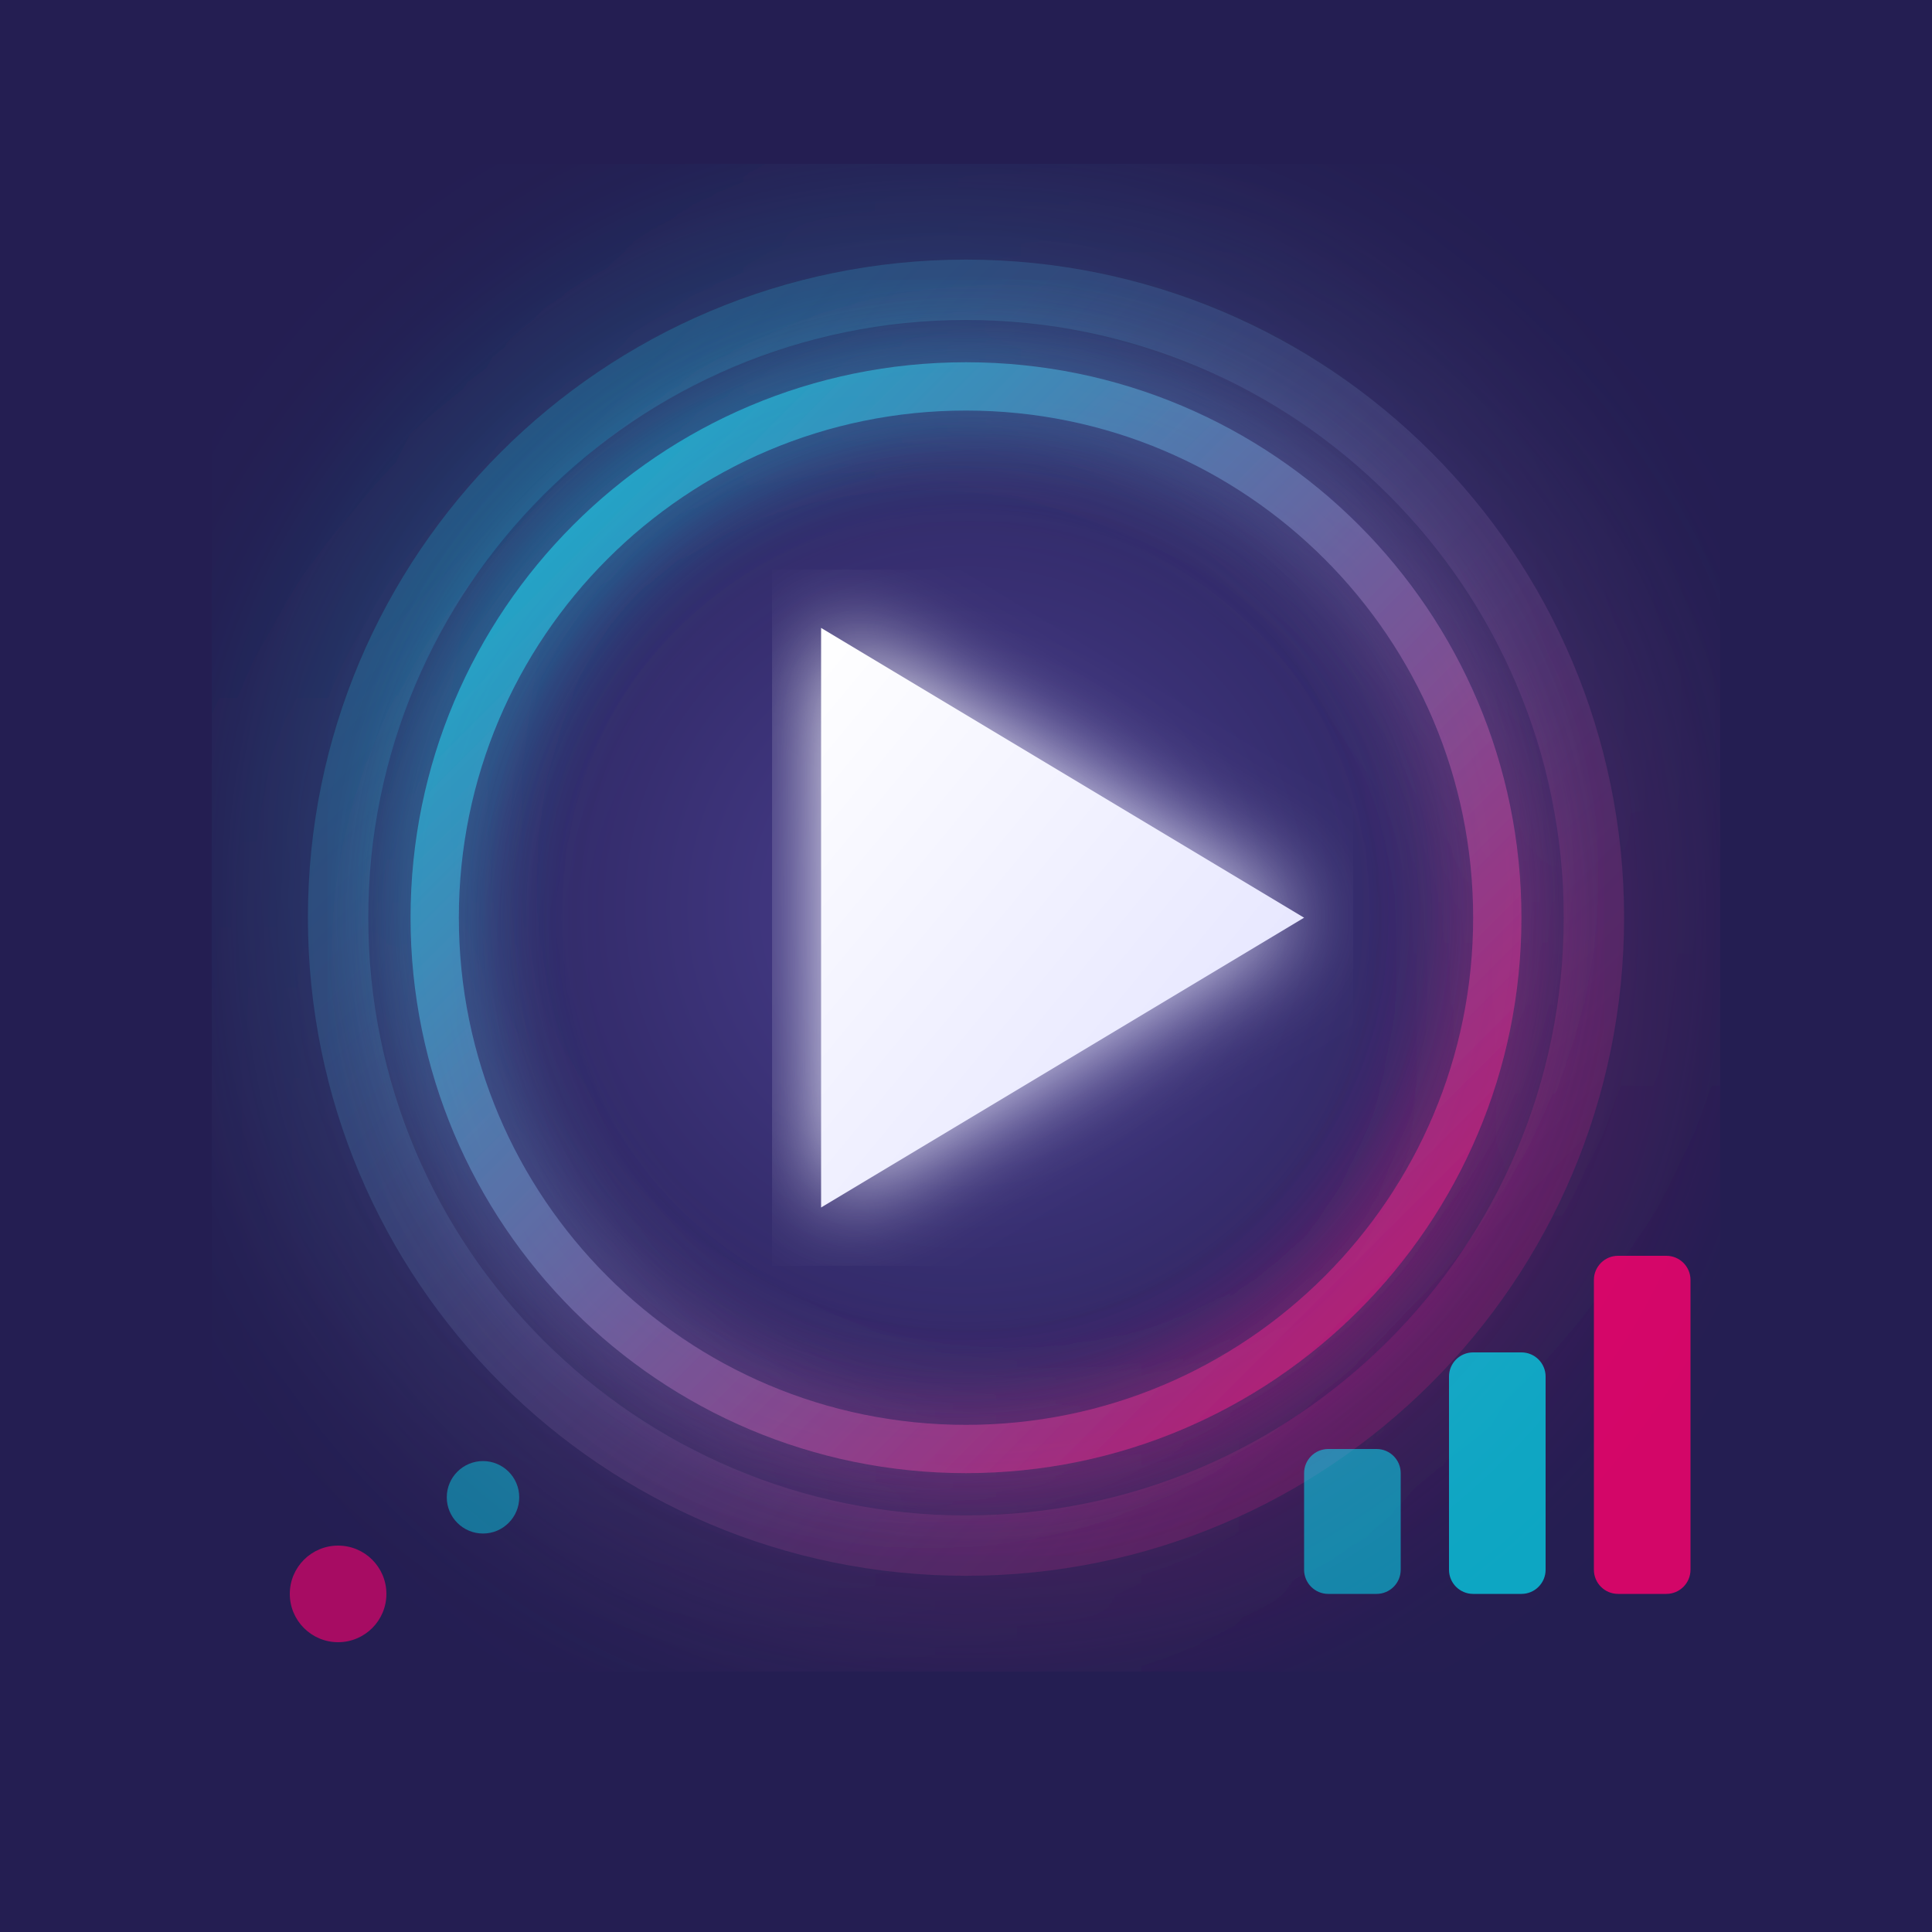
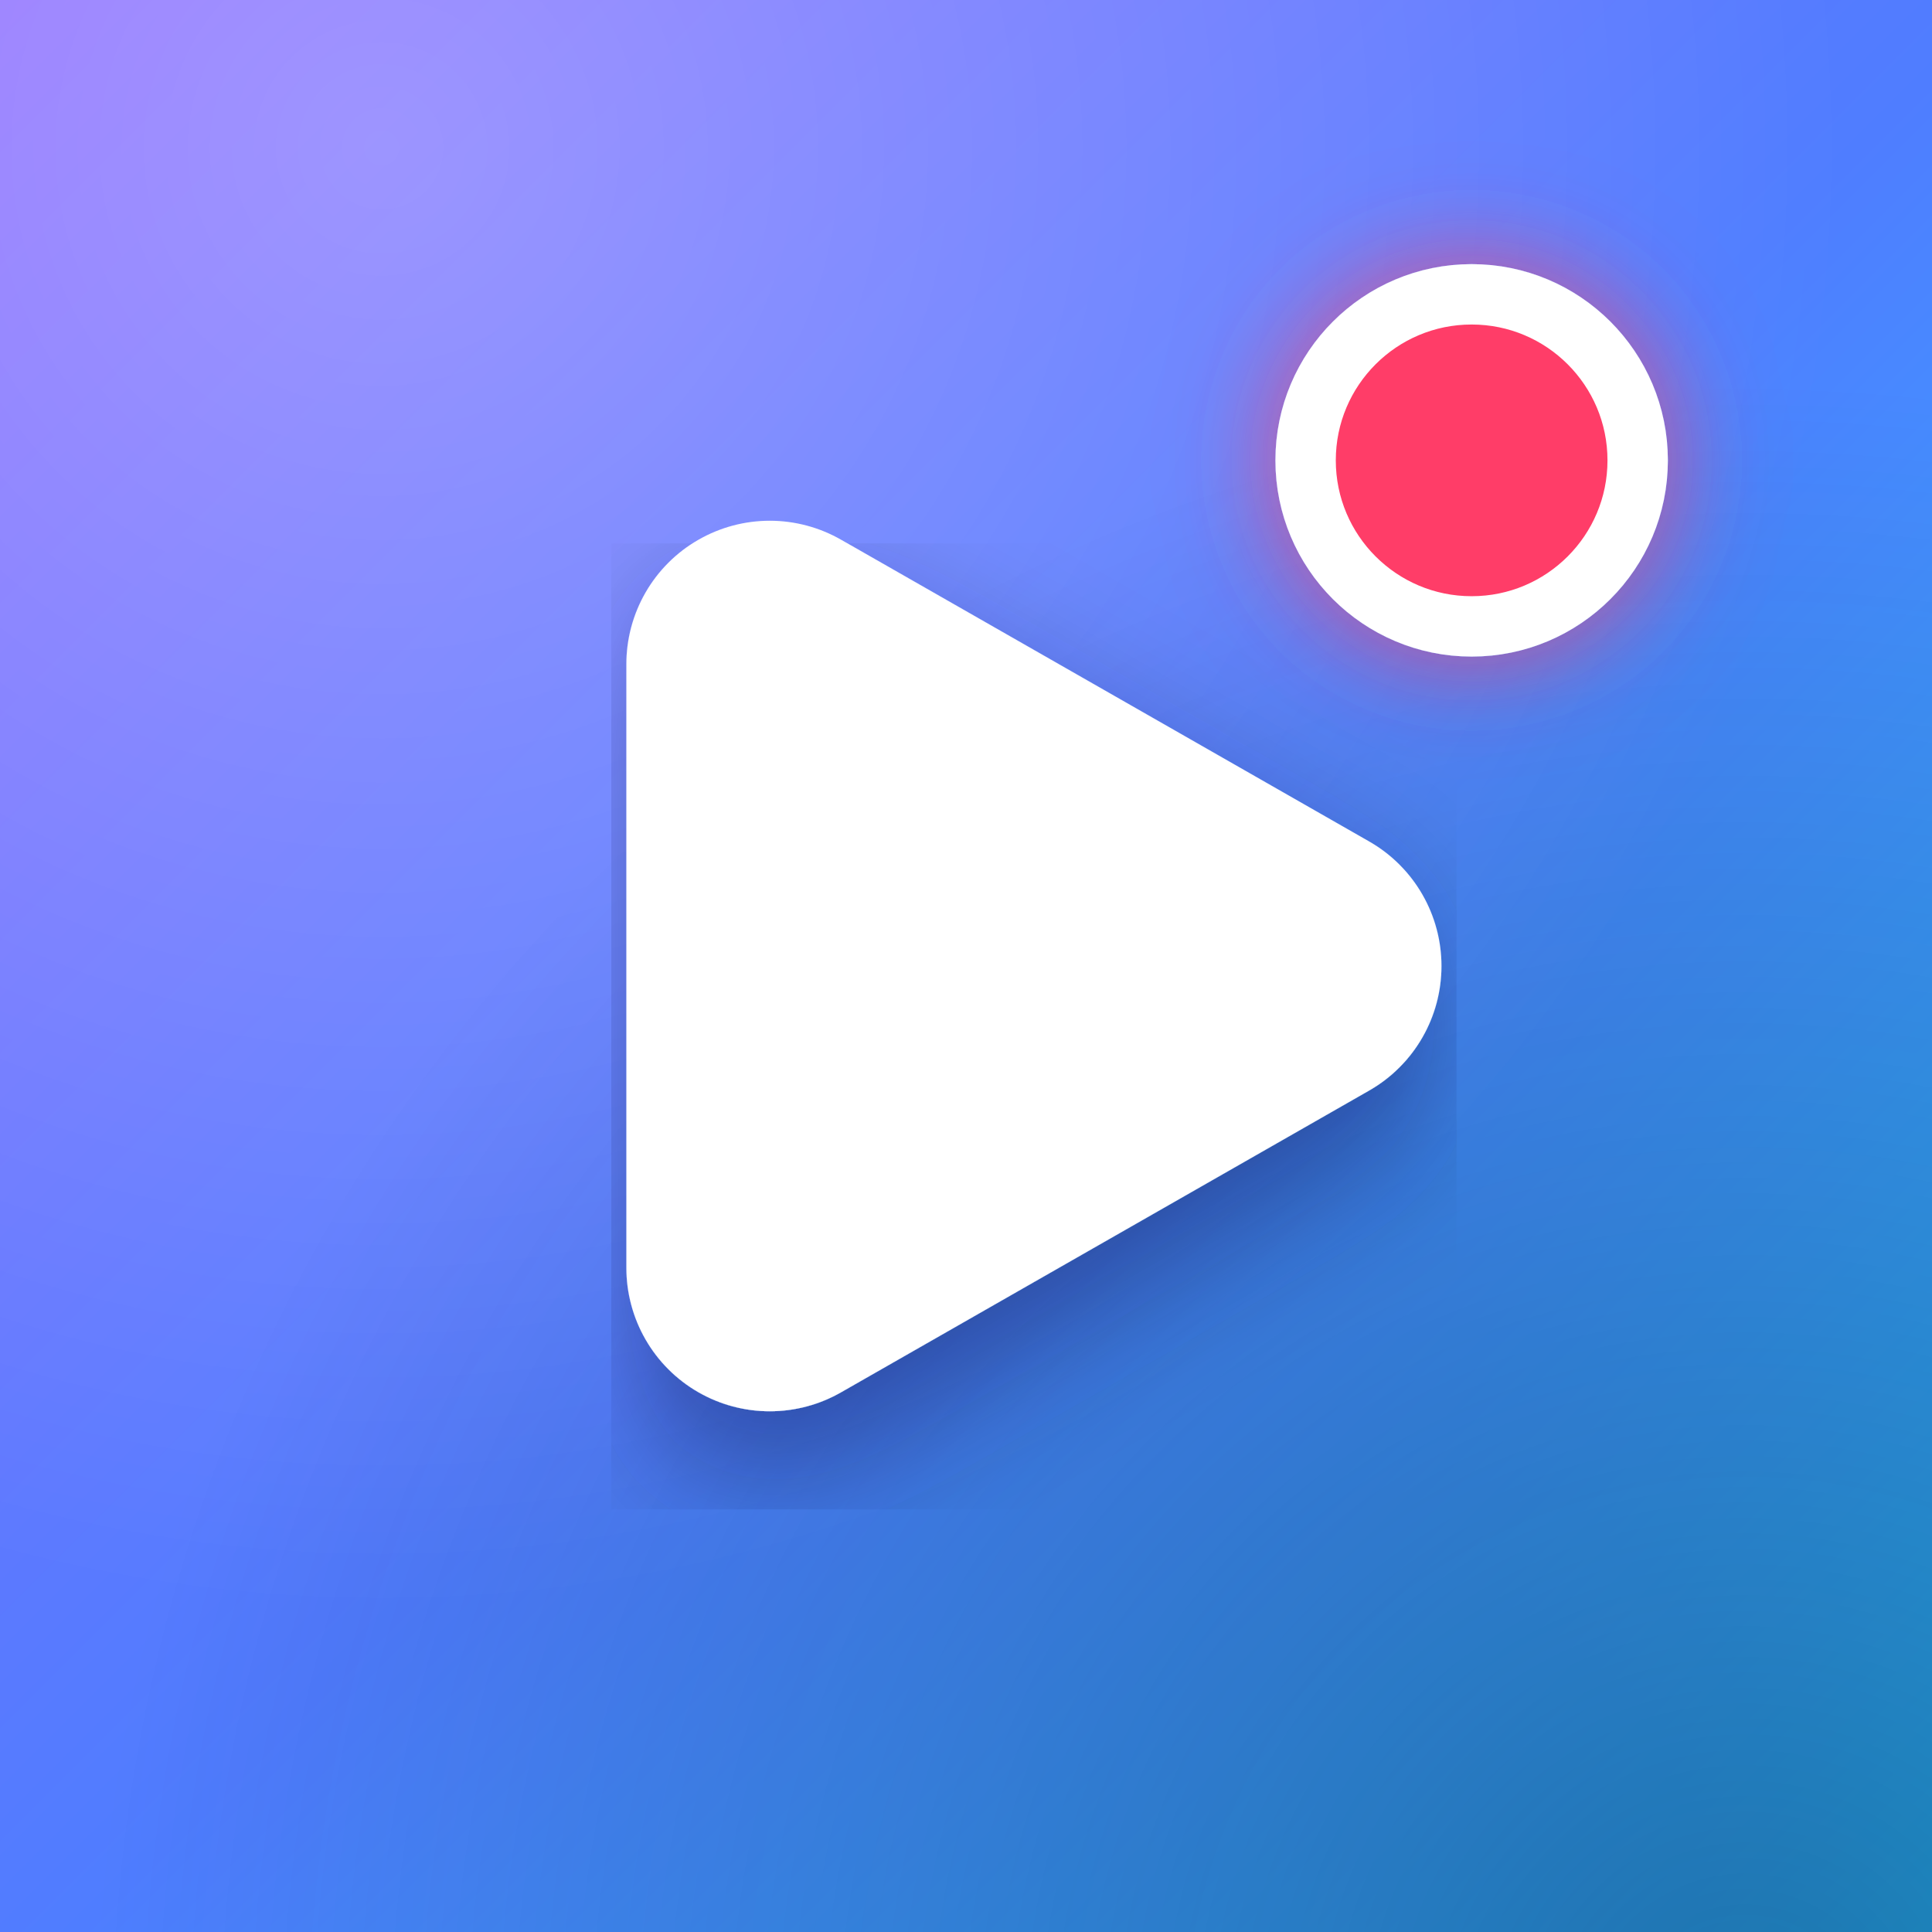
- <svg xmlns="http://www.w3.org/2000/svg" width="160" height="160" viewBox="0 0 80 80">
+ <svg xmlns="http://www.w3.org/2000/svg" width="512" height="512" viewBox="0 0 512 512">
  <defs>
-     <radialGradient id="bg" cx="50%" cy="47%">
-       <stop offset="0%" stop-color="#4a3f8f" />
-       <stop offset="70%" stop-color="#241e52" />
-       <stop offset="100%" stop-color="#241e52" />
+     <linearGradient id="bg" x1="0" y1="0" x2="1" y2="1">
+       <stop offset="0" stop-color="#8a6bff" />
+       <stop offset=".52" stop-color="#4f7dff" />
+       <stop offset="1" stop-color="#22c8ff" />
+     </linearGradient>
+     <radialGradient id="sheen" cx=".2" cy=".08" r=".75">
+       <stop offset="0" stop-color="#fff" stop-opacity=".26" />
+       <stop offset="1" stop-color="#fff" stop-opacity="0" />
    </radialGradient>
-     <linearGradient id="glow" x1="0" y1="0" x2="1" y2="1">
-       <stop offset="0%" stop-color="#00f0ff" />
-       <stop offset="100%" stop-color="#ff006e" />
-     </linearGradient>
-     <linearGradient id="play" x1="0" y1="0" x2="1" y2="1">
-       <stop offset="0%" stop-color="#ffffff" />
-       <stop offset="100%" stop-color="#e0e0ff" />
-     </linearGradient>
-     <filter id="neon">
-       <feGaussianBlur in="SourceGraphic" stdDeviation="2" result="blur" />
-       <feMerge>
-         <feMergeNode in="blur" />
-         <feMergeNode in="SourceGraphic" />
-       </feMerge>
+     <radialGradient id="shade" cx=".9" cy="1.05" r=".85">
+       <stop offset="0" stop-color="#12093f" stop-opacity=".42" />
+       <stop offset="1" stop-color="#12093f" stop-opacity="0" />
+     </radialGradient>
+     <filter id="lift" x="-30%" y="-30%" width="160%" height="170%">
+       <feDropShadow dx="0" dy="16" stdDeviation="18" flood-color="#10073a" flood-opacity=".38" />
    </filter>
-     <filter id="softglow">
-       <feGaussianBlur in="SourceGraphic" stdDeviation="4" result="blur" />
-       <feMerge>
-         <feMergeNode in="blur" />
-         <feMergeNode in="blur" />
-         <feMergeNode in="SourceGraphic" />
-       </feMerge>
+     <filter id="glow" x="-80%" y="-80%" width="260%" height="260%">
+       <feDropShadow dx="0" dy="0" stdDeviation="14" flood-color="#ff3d68" flood-opacity=".75" />
    </filter>
  </defs>
-   <rect width="80" height="80" fill="url(#bg)" />
-   <circle cx="40" cy="38" r="26" fill="none" stroke="url(#glow)" stroke-width="2.5" opacity="0.3" filter="url(#softglow)" />
-   <circle cx="40" cy="38" r="22" fill="none" stroke="url(#glow)" stroke-width="2" opacity="0.7" filter="url(#neon)" />
-   <polygon points="34,26 34,50 54,38" fill="url(#play)" filter="url(#neon)" />
-   <rect x="54" y="60" width="4" height="6" rx="1" fill="#00f0ff" opacity="0.5" />
-   <rect x="60" y="56" width="4" height="10" rx="1" fill="#00f0ff" opacity="0.65" />
-   <rect x="66" y="52" width="4" height="14" rx="1" fill="#ff006e" opacity="0.8" />
-   <circle cx="14" cy="66" r="2" fill="#ff006e" opacity="0.6" />
-   <circle cx="20" cy="62" r="1.5" fill="#00f0ff" opacity="0.4" />
+   <rect width="512" height="512" fill="url(#bg)" />
+   <rect width="512" height="512" fill="url(#shade)" />
+   <rect width="512" height="512" fill="url(#sheen)" />
+   <path d="M204 176 L204 336 L344 256 Z" fill="#fff" stroke="#fff" stroke-width="76" stroke-linejoin="round" filter="url(#lift)" />
+   <circle cx="390" cy="122" r="44" fill="#ff3d68" stroke="#fff" stroke-width="16" filter="url(#glow)" />
</svg>
